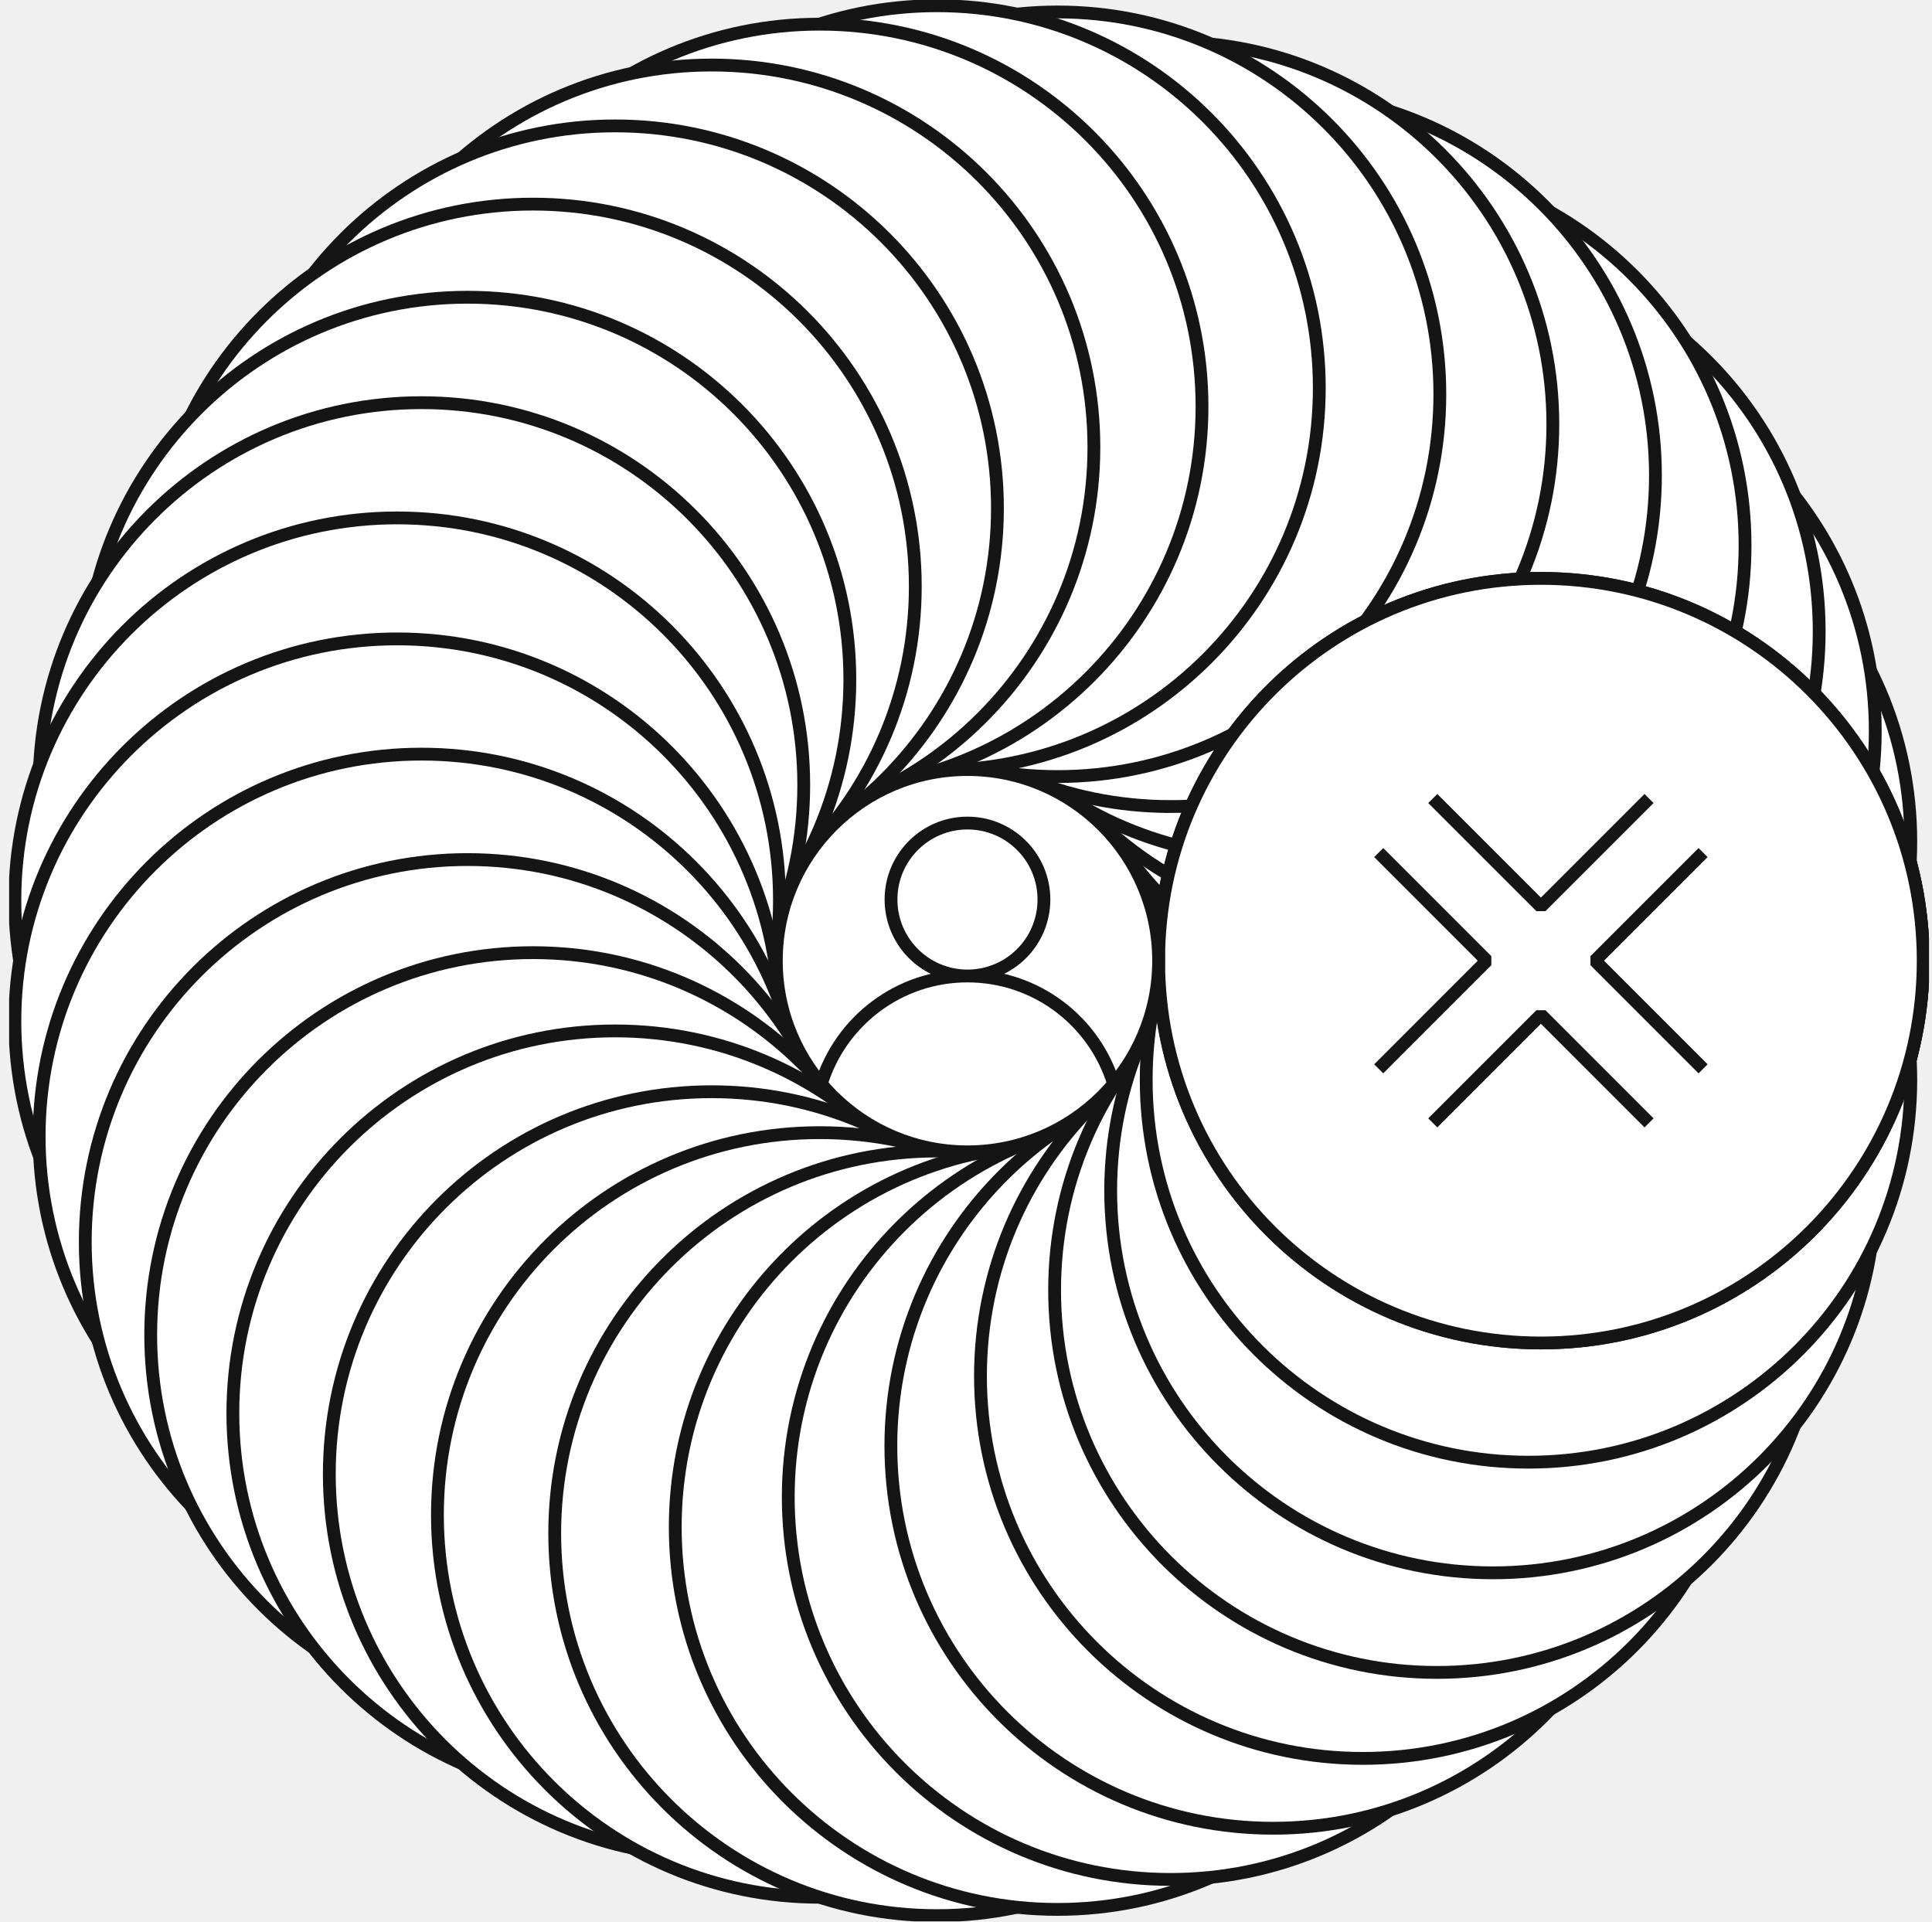
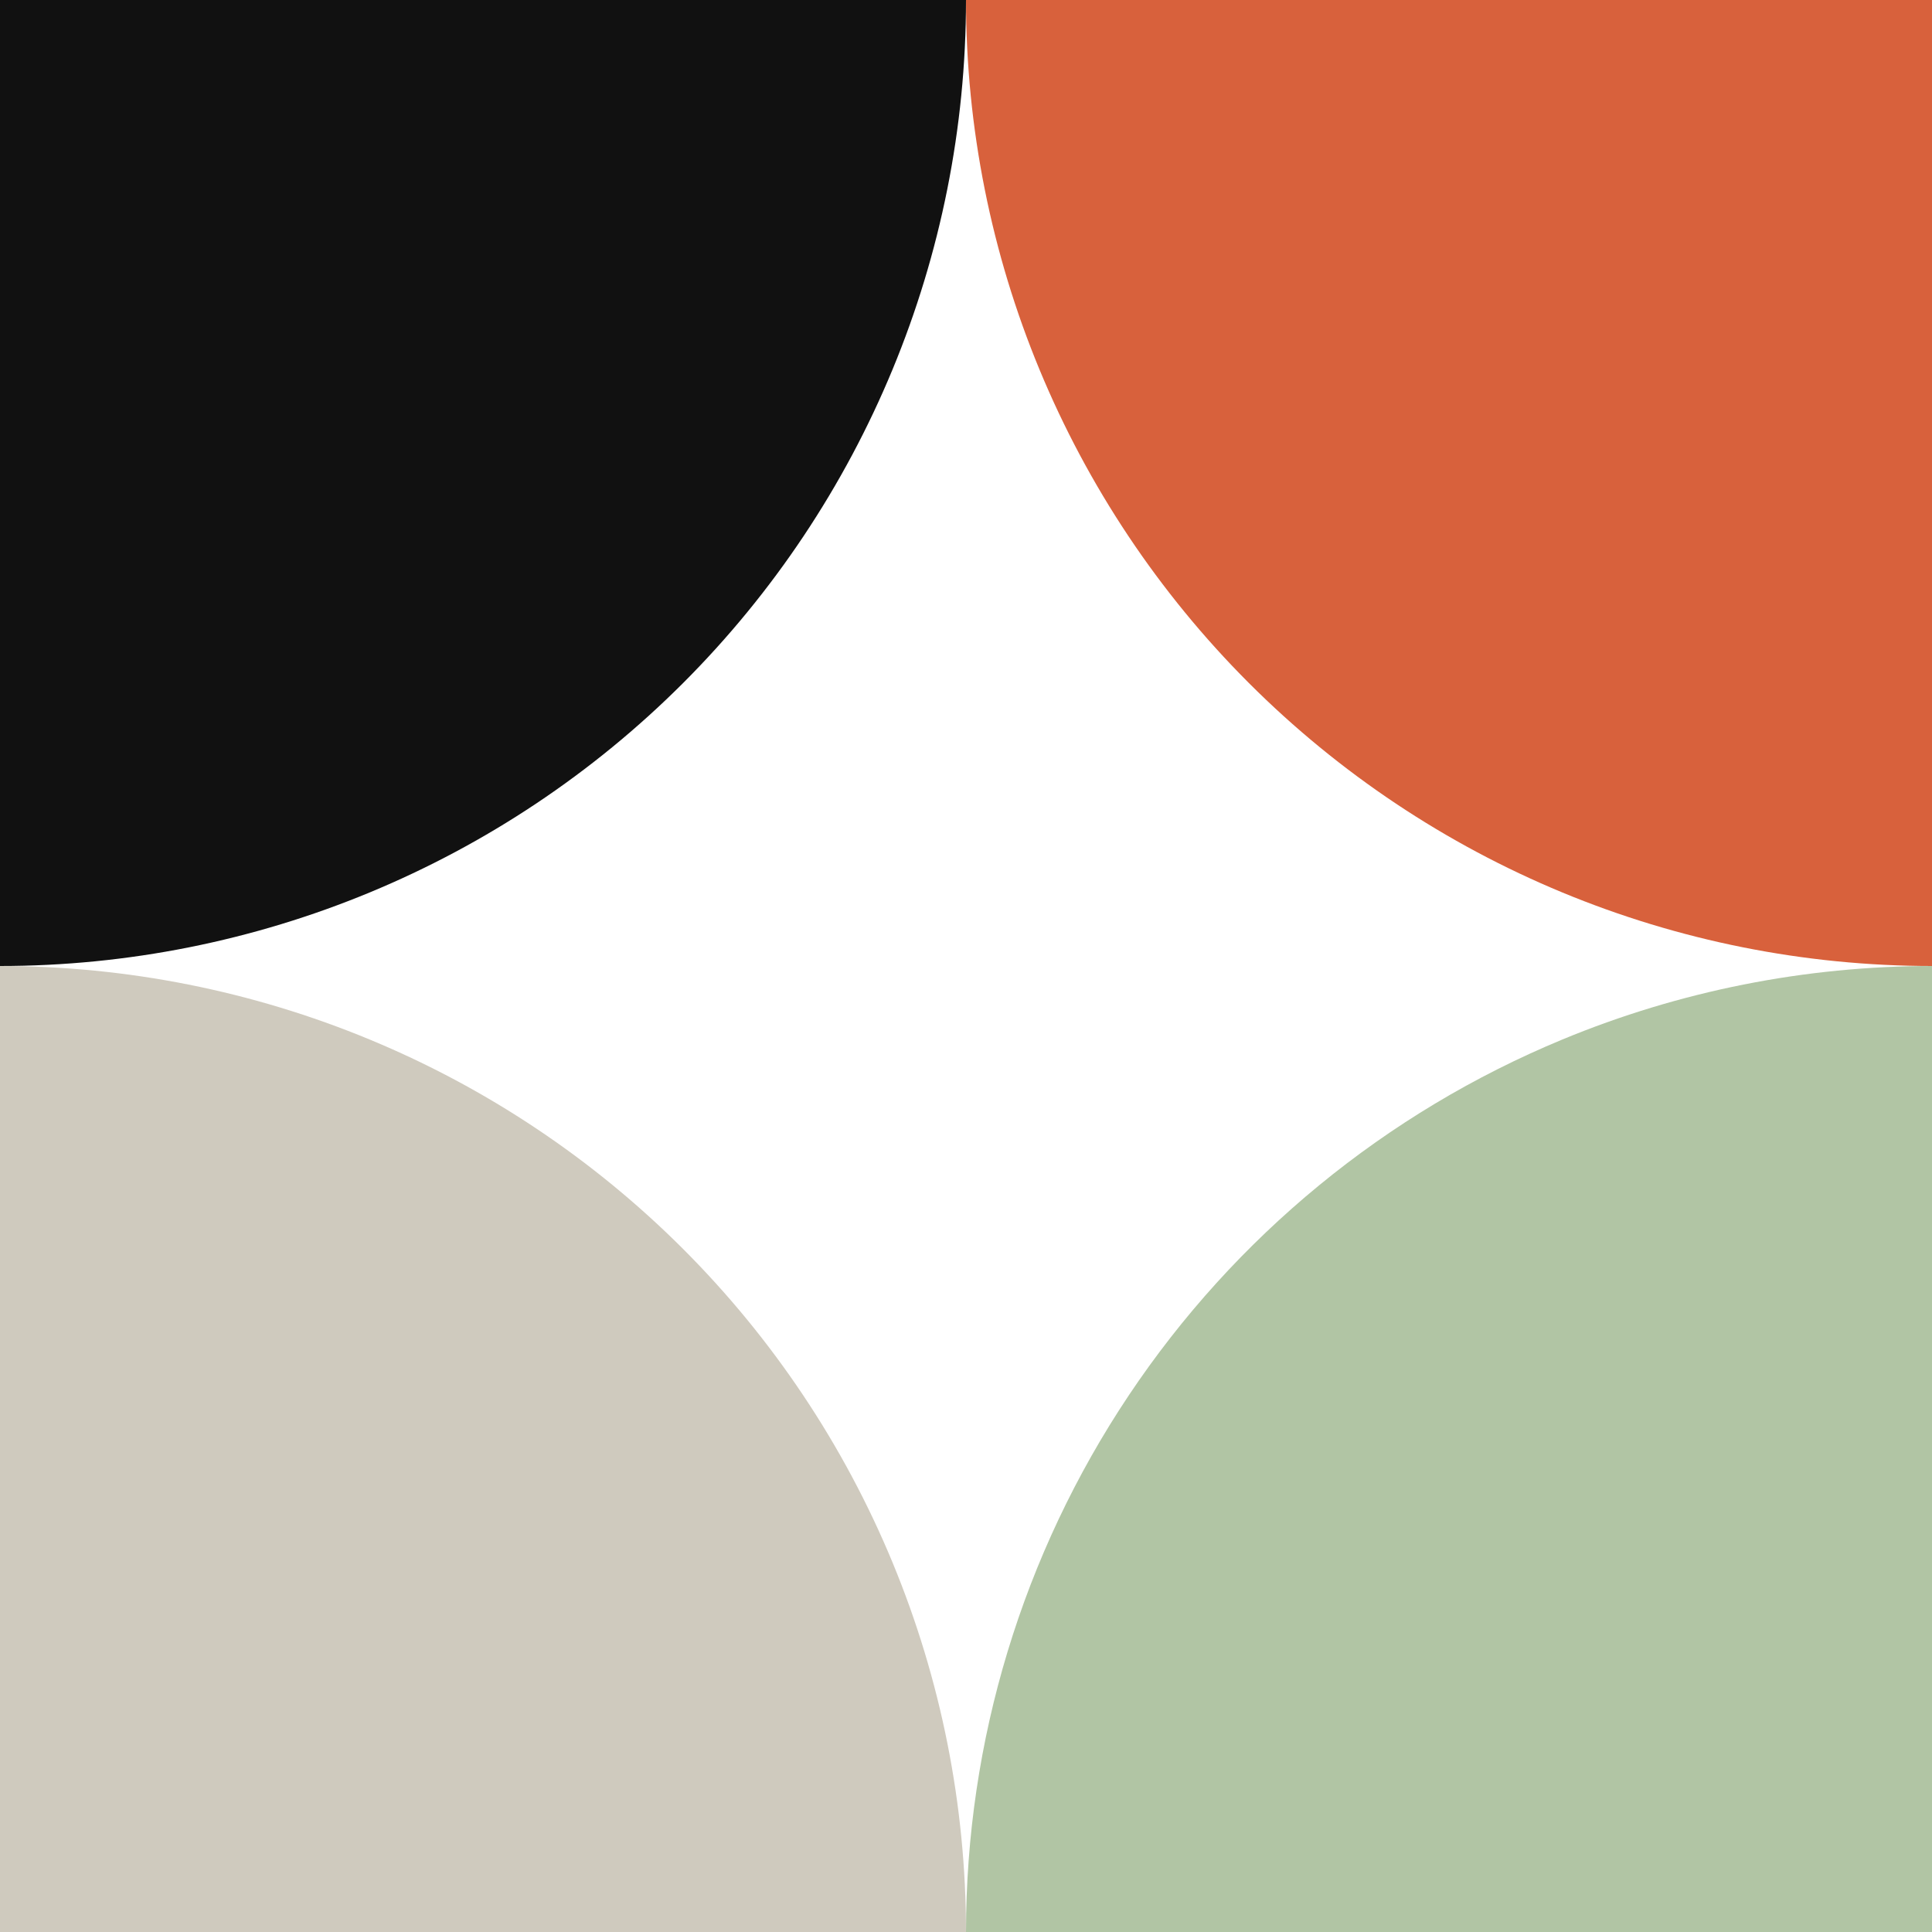
- <svg xmlns="http://www.w3.org/2000/svg" width="181" height="180" fill="none">
-   <g clip-path="url(#clip0_1916_6212)" stroke="#151515" stroke-width="1.2">
-     <path d="M144.361 125.815c19.78 0 35.815-16.035 35.815-35.815 0-19.78-16.035-35.815-35.815-35.815-19.78 0-35.815 16.035-35.815 35.815 0 19.78 16.035 35.815 35.815 35.815z" fill="#fff" stroke-miterlimit="10" />
-     <path d="M143.197 114.652c19.78 0 35.815-16.035 35.815-35.816 0-19.78-16.035-35.815-35.815-35.815-19.78 0-35.815 16.035-35.815 35.815 0 19.78 16.035 35.816 35.815 35.816z" fill="#fff" stroke-miterlimit="10" />
-     <path d="M139.87 104.283c19.78 0 35.815-16.035 35.815-35.815 0-19.78-16.035-35.815-35.815-35.815-19.78 0-35.815 16.035-35.815 35.815 0 19.78 16.035 35.815 35.815 35.815z" fill="#fff" stroke-miterlimit="10" />
-     <path d="M134.616 94.953c19.78 0 35.815-16.035 35.815-35.815 0-19.78-16.035-35.815-35.815-35.815-19.78 0-35.815 16.035-35.815 35.815 0 19.78 16.035 35.815 35.815 35.815z" fill="#fff" stroke-miterlimit="10" />
-     <path d="M127.671 86.898c19.78 0 35.815-16.035 35.815-35.815 0-19.78-16.035-35.815-35.815-35.815-19.78 0-35.815 16.035-35.815 35.815 0 19.78 16.035 35.815 35.815 35.815z" fill="#fff" stroke-miterlimit="10" />
-     <path d="M119.276 80.355c19.78 0 35.815-16.035 35.815-35.815 0-19.78-16.035-35.815-35.815-35.815-19.78 0-35.815 16.035-35.815 35.815 0 19.78 16.035 35.815 35.815 35.815z" fill="#fff" stroke-miterlimit="10" />
-     <path d="M109.663 75.56c19.78 0 35.816-16.036 35.816-35.816S129.443 3.93 109.663 3.93 73.848 19.964 73.848 39.744c0 19.78 16.035 35.815 35.815 35.815z" fill="#fff" stroke-miterlimit="10" />
-     <path d="M99.076 72.751c19.781 0 35.816-16.035 35.816-35.815 0-19.78-16.035-35.815-35.816-35.815-19.78 0-35.815 16.035-35.815 35.815 0 19.78 16.035 35.815 35.815 35.815z" fill="#fff" stroke-miterlimit="10" />
-     <path d="M87.784 72.168c19.78 0 35.815-16.035 35.815-35.816 0-19.78-16.035-35.815-35.815-35.815-19.78 0-35.815 16.035-35.815 35.815 0 19.78 16.035 35.816 35.815 35.816z" fill="#fff" stroke-miterlimit="10" />
-     <path d="M76.796 73.894c19.78 0 35.815-16.035 35.815-35.815 0-19.78-16.035-35.815-35.815-35.815-19.78 0-35.816 16.035-35.816 35.815 0 19.78 16.036 35.815 35.816 35.815z" fill="#fff" stroke-miterlimit="10" />
-     <path d="M66.667 77.722c19.78 0 35.815-16.034 35.815-35.815 0-19.78-16.035-35.815-35.815-35.815-19.78 0-35.815 16.035-35.815 35.815 0 19.78 16.035 35.816 35.815 35.816z" fill="#fff" stroke-miterlimit="10" />
-     <path d="M57.631 83.424c19.78 0 35.815-16.035 35.815-35.815 0-19.78-16.035-35.815-35.815-35.815-19.78 0-35.815 16.035-35.815 35.815 0 19.78 16.035 35.815 35.815 35.815z" fill="#fff" stroke-miterlimit="10" />
-     <path d="M49.934 90.752c19.78 0 35.816-16.035 35.816-35.815 0-19.78-16.035-35.815-35.816-35.815-19.78 0-35.815 16.035-35.815 35.815 0 19.78 16.035 35.815 35.815 35.815z" fill="#fff" stroke-miterlimit="10" />
-     <path d="M43.803 99.477c19.78 0 35.815-16.035 35.815-35.816 0-19.78-16.035-35.815-35.815-35.815-19.78 0-35.815 16.035-35.815 35.816 0 19.78 16.035 35.815 35.815 35.815z" fill="#fff" stroke-miterlimit="10" />
-     <path d="M39.483 109.355c19.78 0 35.816-16.035 35.816-35.816 0-19.78-16.035-35.815-35.816-35.815-19.78 0-35.815 16.035-35.815 35.815 0 19.78 16.035 35.816 35.815 35.816z" fill="#fff" stroke-miterlimit="10" />
-     <path d="M37.21 120.149c19.78 0 35.814-16.035 35.814-35.815 0-19.78-16.035-35.815-35.815-35.815-19.78 0-35.815 16.035-35.815 35.815 0 19.78 16.035 35.815 35.815 35.815z" fill="#fff" stroke-miterlimit="10" />
-     <path d="M37.21 131.485c19.78 0 35.814-16.035 35.814-35.815 0-19.78-16.035-35.816-35.815-35.816-19.78 0-35.815 16.035-35.815 35.816 0 19.78 16.035 35.815 35.815 35.815z" fill="#fff" stroke-miterlimit="10" />
-     <path d="M39.483 142.279c19.78 0 35.816-16.035 35.816-35.815 0-19.78-16.035-35.815-35.816-35.815-19.78 0-35.815 16.035-35.815 35.815 0 19.78 16.035 35.815 35.815 35.815z" fill="#fff" stroke-miterlimit="10" />
-     <path d="M43.803 152.157c19.78 0 35.815-16.035 35.815-35.815 0-19.78-16.035-35.815-35.815-35.815-19.78 0-35.815 16.035-35.815 35.815 0 19.78 16.035 35.815 35.815 35.815z" fill="#fff" stroke-miterlimit="10" />
-     <path d="M49.934 160.878c19.78 0 35.816-16.035 35.816-35.815 0-19.78-16.035-35.815-35.816-35.815-19.78 0-35.815 16.035-35.815 35.815 0 19.78 16.035 35.815 35.815 35.815z" fill="#fff" stroke-miterlimit="10" />
-     <path d="M57.631 168.21c19.78 0 35.815-16.035 35.815-35.816 0-19.78-16.035-35.815-35.815-35.815-19.78 0-35.815 16.035-35.815 35.815 0 19.781 16.035 35.816 35.815 35.816z" fill="#fff" stroke-miterlimit="10" />
-     <path d="M66.667 173.908c19.78 0 35.815-16.035 35.815-35.815 0-19.781-16.035-35.816-35.815-35.816-19.78 0-35.815 16.035-35.815 35.816 0 19.78 16.035 35.815 35.815 35.815z" fill="#fff" stroke-miterlimit="10" />
-     <path d="M76.796 177.74c19.78 0 35.815-16.035 35.815-35.815 0-19.78-16.035-35.815-35.815-35.815-19.78 0-35.816 16.035-35.816 35.815 0 19.78 16.036 35.815 35.816 35.815z" fill="#fff" stroke-miterlimit="10" />
-     <path d="M87.784 179.463c19.78 0 35.815-16.035 35.815-35.815 0-19.781-16.035-35.816-35.815-35.816-19.78 0-35.815 16.035-35.815 35.816 0 19.78 16.035 35.815 35.815 35.815z" fill="#fff" stroke-miterlimit="10" />
-     <path d="M99.076 178.879c19.781 0 35.816-16.035 35.816-35.815 0-19.78-16.035-35.815-35.816-35.815-19.78 0-35.815 16.035-35.815 35.815 0 19.78 16.035 35.815 35.815 35.815z" fill="#fff" stroke-miterlimit="10" />
-     <path d="M109.663 176.071c19.78 0 35.816-16.035 35.816-35.815 0-19.78-16.036-35.815-35.816-35.815s-35.815 16.035-35.815 35.815c0 19.78 16.035 35.815 35.815 35.815z" fill="#fff" stroke-miterlimit="10" />
-     <path d="M119.276 171.275c19.78 0 35.815-16.035 35.815-35.815 0-19.78-16.035-35.815-35.815-35.815-19.78 0-35.815 16.035-35.815 35.815 0 19.78 16.035 35.815 35.815 35.815z" fill="#fff" stroke-miterlimit="10" />
-     <path d="M127.671 164.732c19.78 0 35.815-16.035 35.815-35.815 0-19.78-16.035-35.815-35.815-35.815-19.78 0-35.815 16.035-35.815 35.815 0 19.78 16.035 35.815 35.815 35.815z" fill="#fff" stroke-miterlimit="10" />
-     <path d="M134.616 156.677c19.78 0 35.815-16.035 35.815-35.815 0-19.78-16.035-35.815-35.815-35.815-19.78 0-35.815 16.035-35.815 35.815 0 19.78 16.035 35.815 35.815 35.815z" fill="#fff" stroke-miterlimit="10" />
-     <path d="M139.87 147.347c19.78 0 35.815-16.035 35.815-35.815 0-19.78-16.035-35.815-35.815-35.815-19.78 0-35.815 16.035-35.815 35.815 0 19.78 16.035 35.815 35.815 35.815z" fill="#fff" stroke-miterlimit="10" />
-     <path d="M143.197 136.982c19.78 0 35.815-16.035 35.815-35.815 0-19.78-16.035-35.815-35.815-35.815-19.78 0-35.815 16.035-35.815 35.815 0 19.78 16.035 35.815 35.815 35.815z" fill="#fff" stroke-miterlimit="10" />
-     <path d="M144.361 125.815c19.78 0 35.815-16.035 35.815-35.815 0-19.78-16.035-35.815-35.815-35.815-19.78 0-35.815 16.035-35.815 35.815 0 19.78 16.035 35.815 35.815 35.815z" fill="#fff" stroke-miterlimit="10" />
-     <path d="M144.361 125.815c19.78 0 35.815-16.035 35.815-35.815 0-19.78-16.035-35.815-35.815-35.815-19.78 0-35.815 16.035-35.815 35.815 0 19.78 16.035 35.815 35.815 35.815z" fill="#fff" stroke-miterlimit="10" />
-     <path d="M154.49 74.807l-10.129 10.129-10.132-10.129M159.554 100.132L149.425 90l10.129-10.129M129.165 79.871L139.293 90l-10.128 10.132M134.229 105.196l10.132-10.132 10.129 10.132" stroke-linejoin="bevel" />
-     <path d="M90.638 107.908c9.89 0 17.908-8.018 17.908-17.908s-8.018-17.908-17.908-17.908S72.731 80.11 72.731 90s8.017 17.908 17.907 17.908z" fill="#fff" stroke-miterlimit="10" />
-     <path d="M76.943 101.54c1.801-5.853 7.252-10.107 13.695-10.107 6.443 0 11.869 4.233 13.682 10.067M90.638 91.433a7.163 7.163 0 1 0 0-14.326 7.163 7.163 0 0 0 0 14.326z" stroke-miterlimit="10" />
+ <svg xmlns="http://www.w3.org/2000/svg" width="180" height="180" viewBox="0 0 180 180" fill="none">
+   <g clip-path="url(#clip0_941_5641)">
+     <path d="M0 0H180V180H0V0Z" fill="white" />
+     <path d="M180 90C156.131 90 133.239 80.518 116.36 63.64C99.483 46.761 90.001 23.869 90 0L180 0V90Z" fill="#D8613C" />
+     <path d="M90 0C90 23.869 80.518 46.761 63.64 63.64C46.761 80.518 23.869 90 0 90L0 0H90Z" fill="#111111" />
+     <path d="M90 180C90 162.2 95.279 144.799 105.168 129.999C115.057 115.198 129.113 103.662 145.558 96.85C156.478 92.327 168.181 90 180 90V180H90Z" fill="#B1C5A4" />
+     <path d="M0 90C11.819 90 23.522 92.328 34.442 96.85C45.361 101.373 55.283 108.002 63.64 116.36C71.998 124.717 78.627 134.639 83.15 145.558C87.672 156.478 90 168.181 90 180H0V90Z" fill="#CFCABE" />
  </g>
  <defs>
-     <clipPath id="clip0_1916_6212">
-       <path fill="#fff" transform="translate(.857)" d="M0 0h179.857v180H0z" />
+     <clipPath id="clip0_941_5641">
+       <rect width="180" height="180" fill="white" />
    </clipPath>
  </defs>
</svg>
